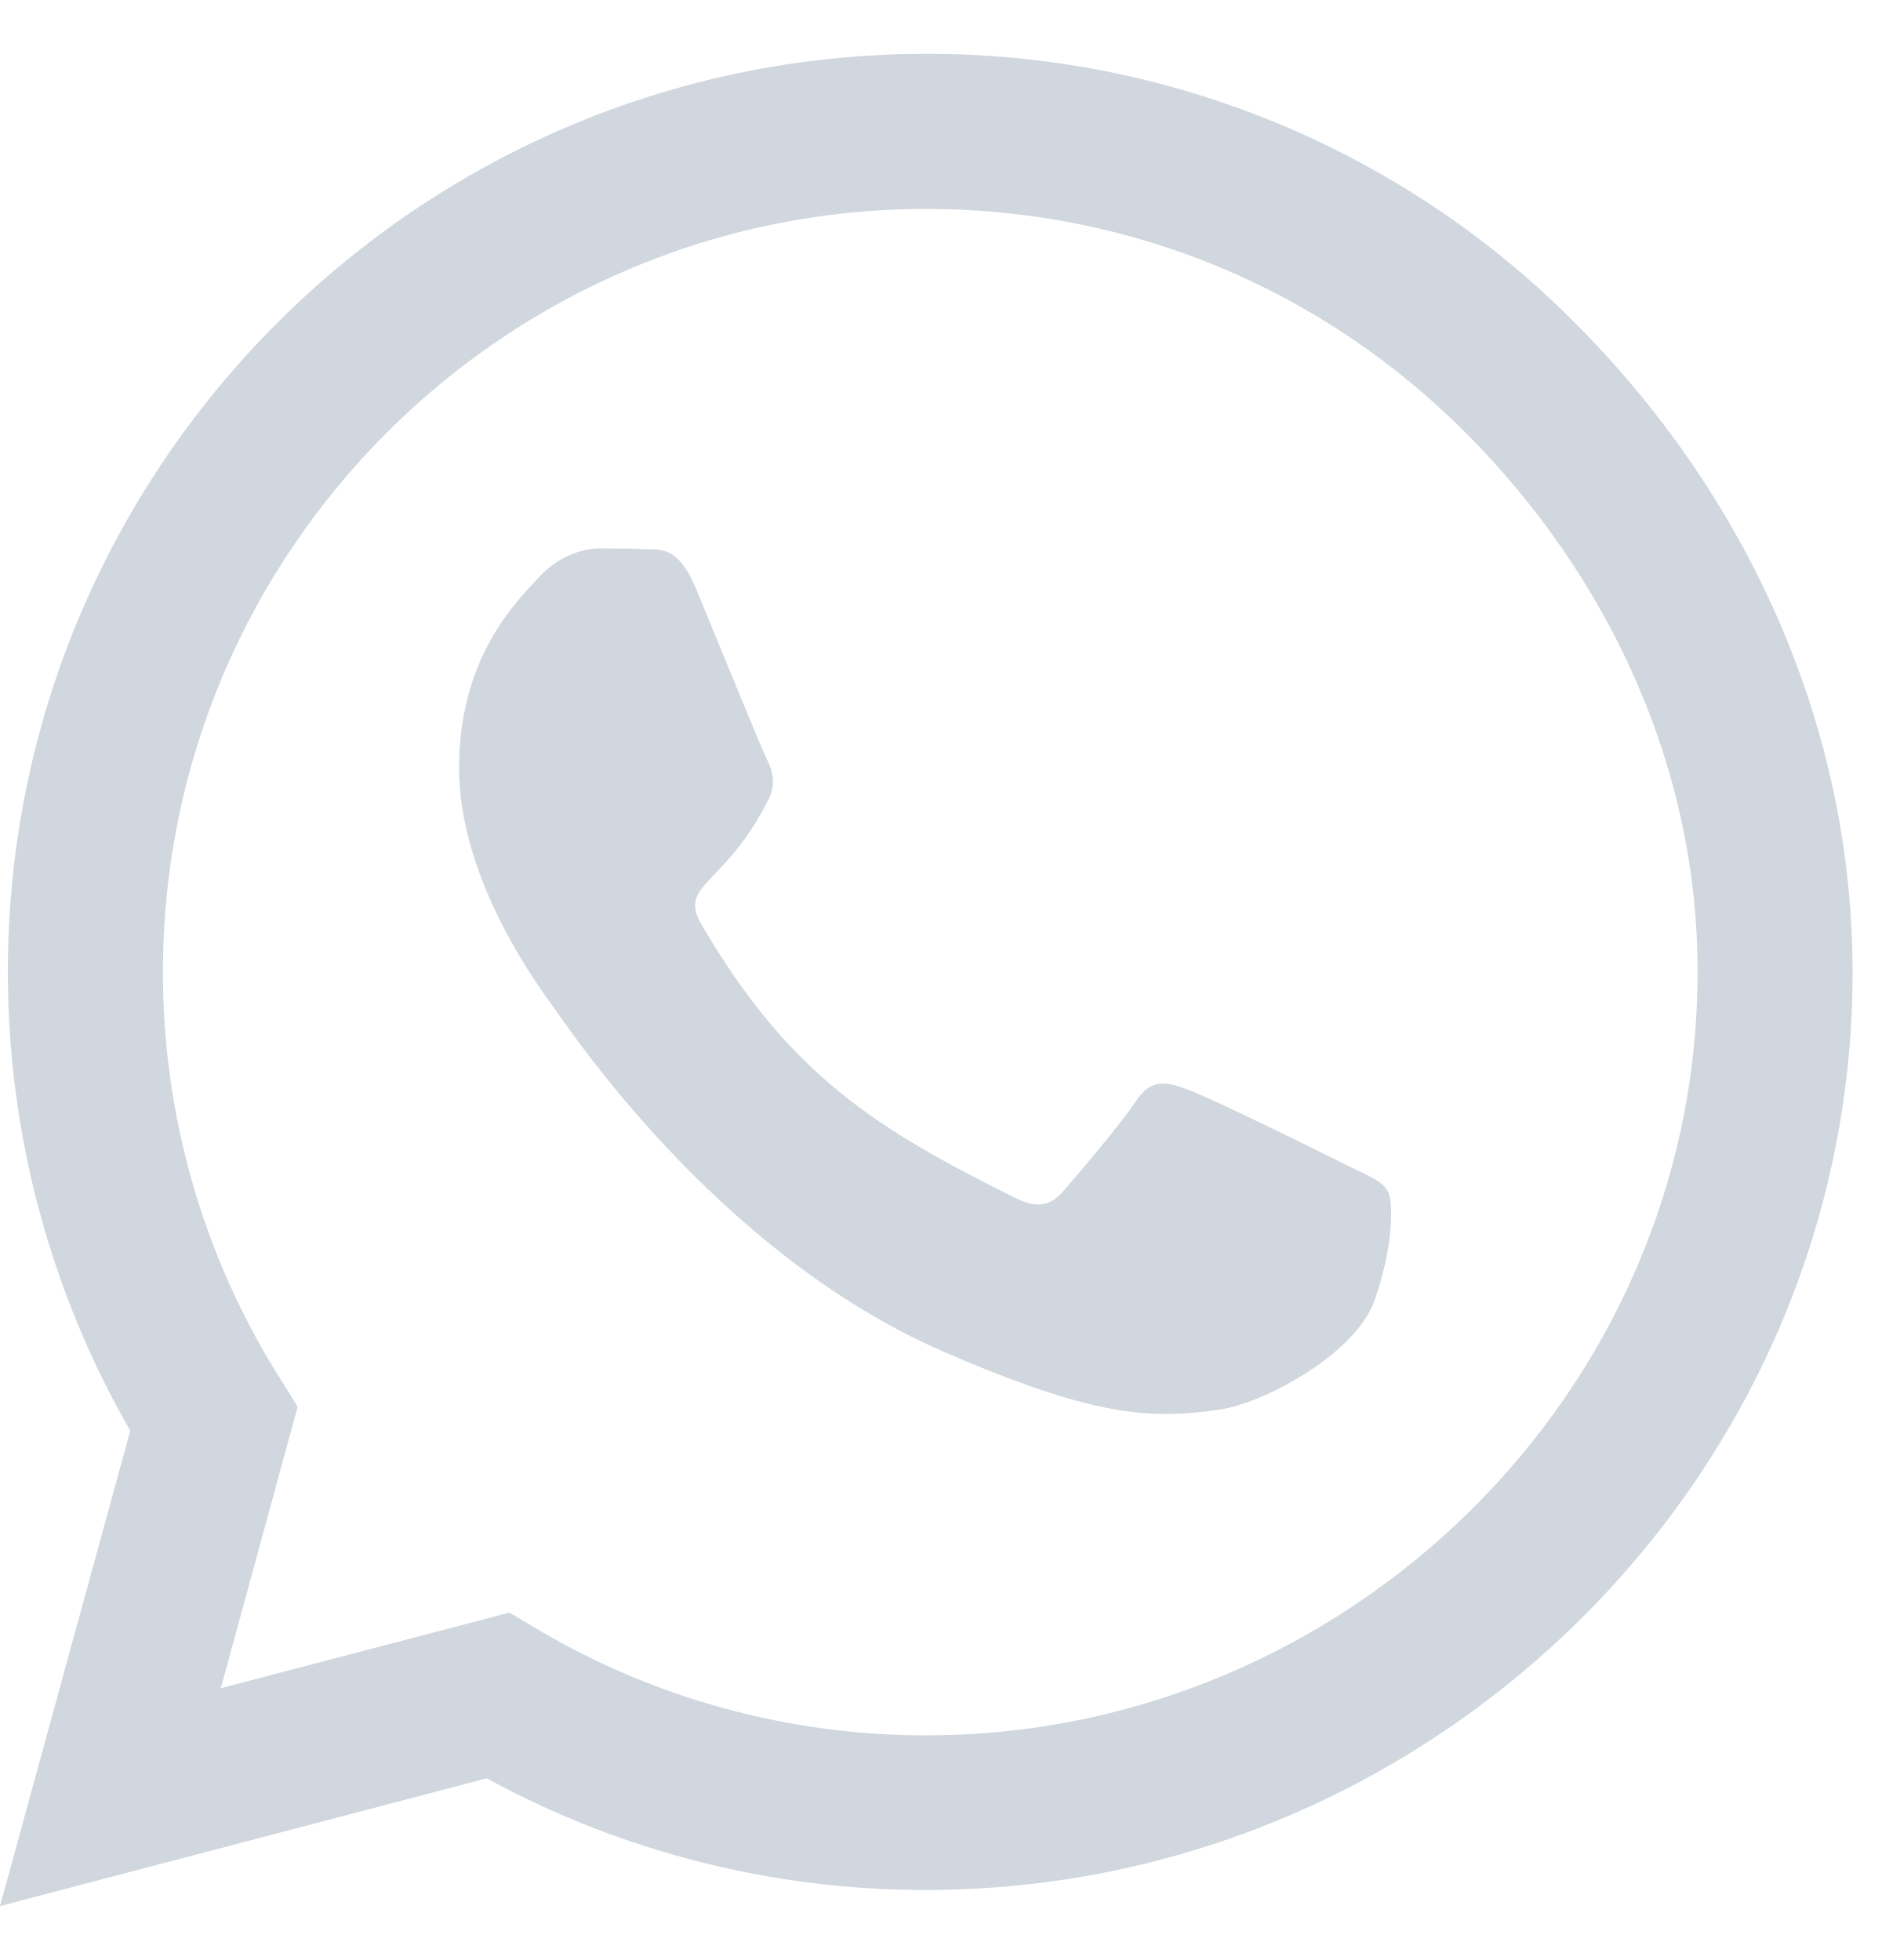
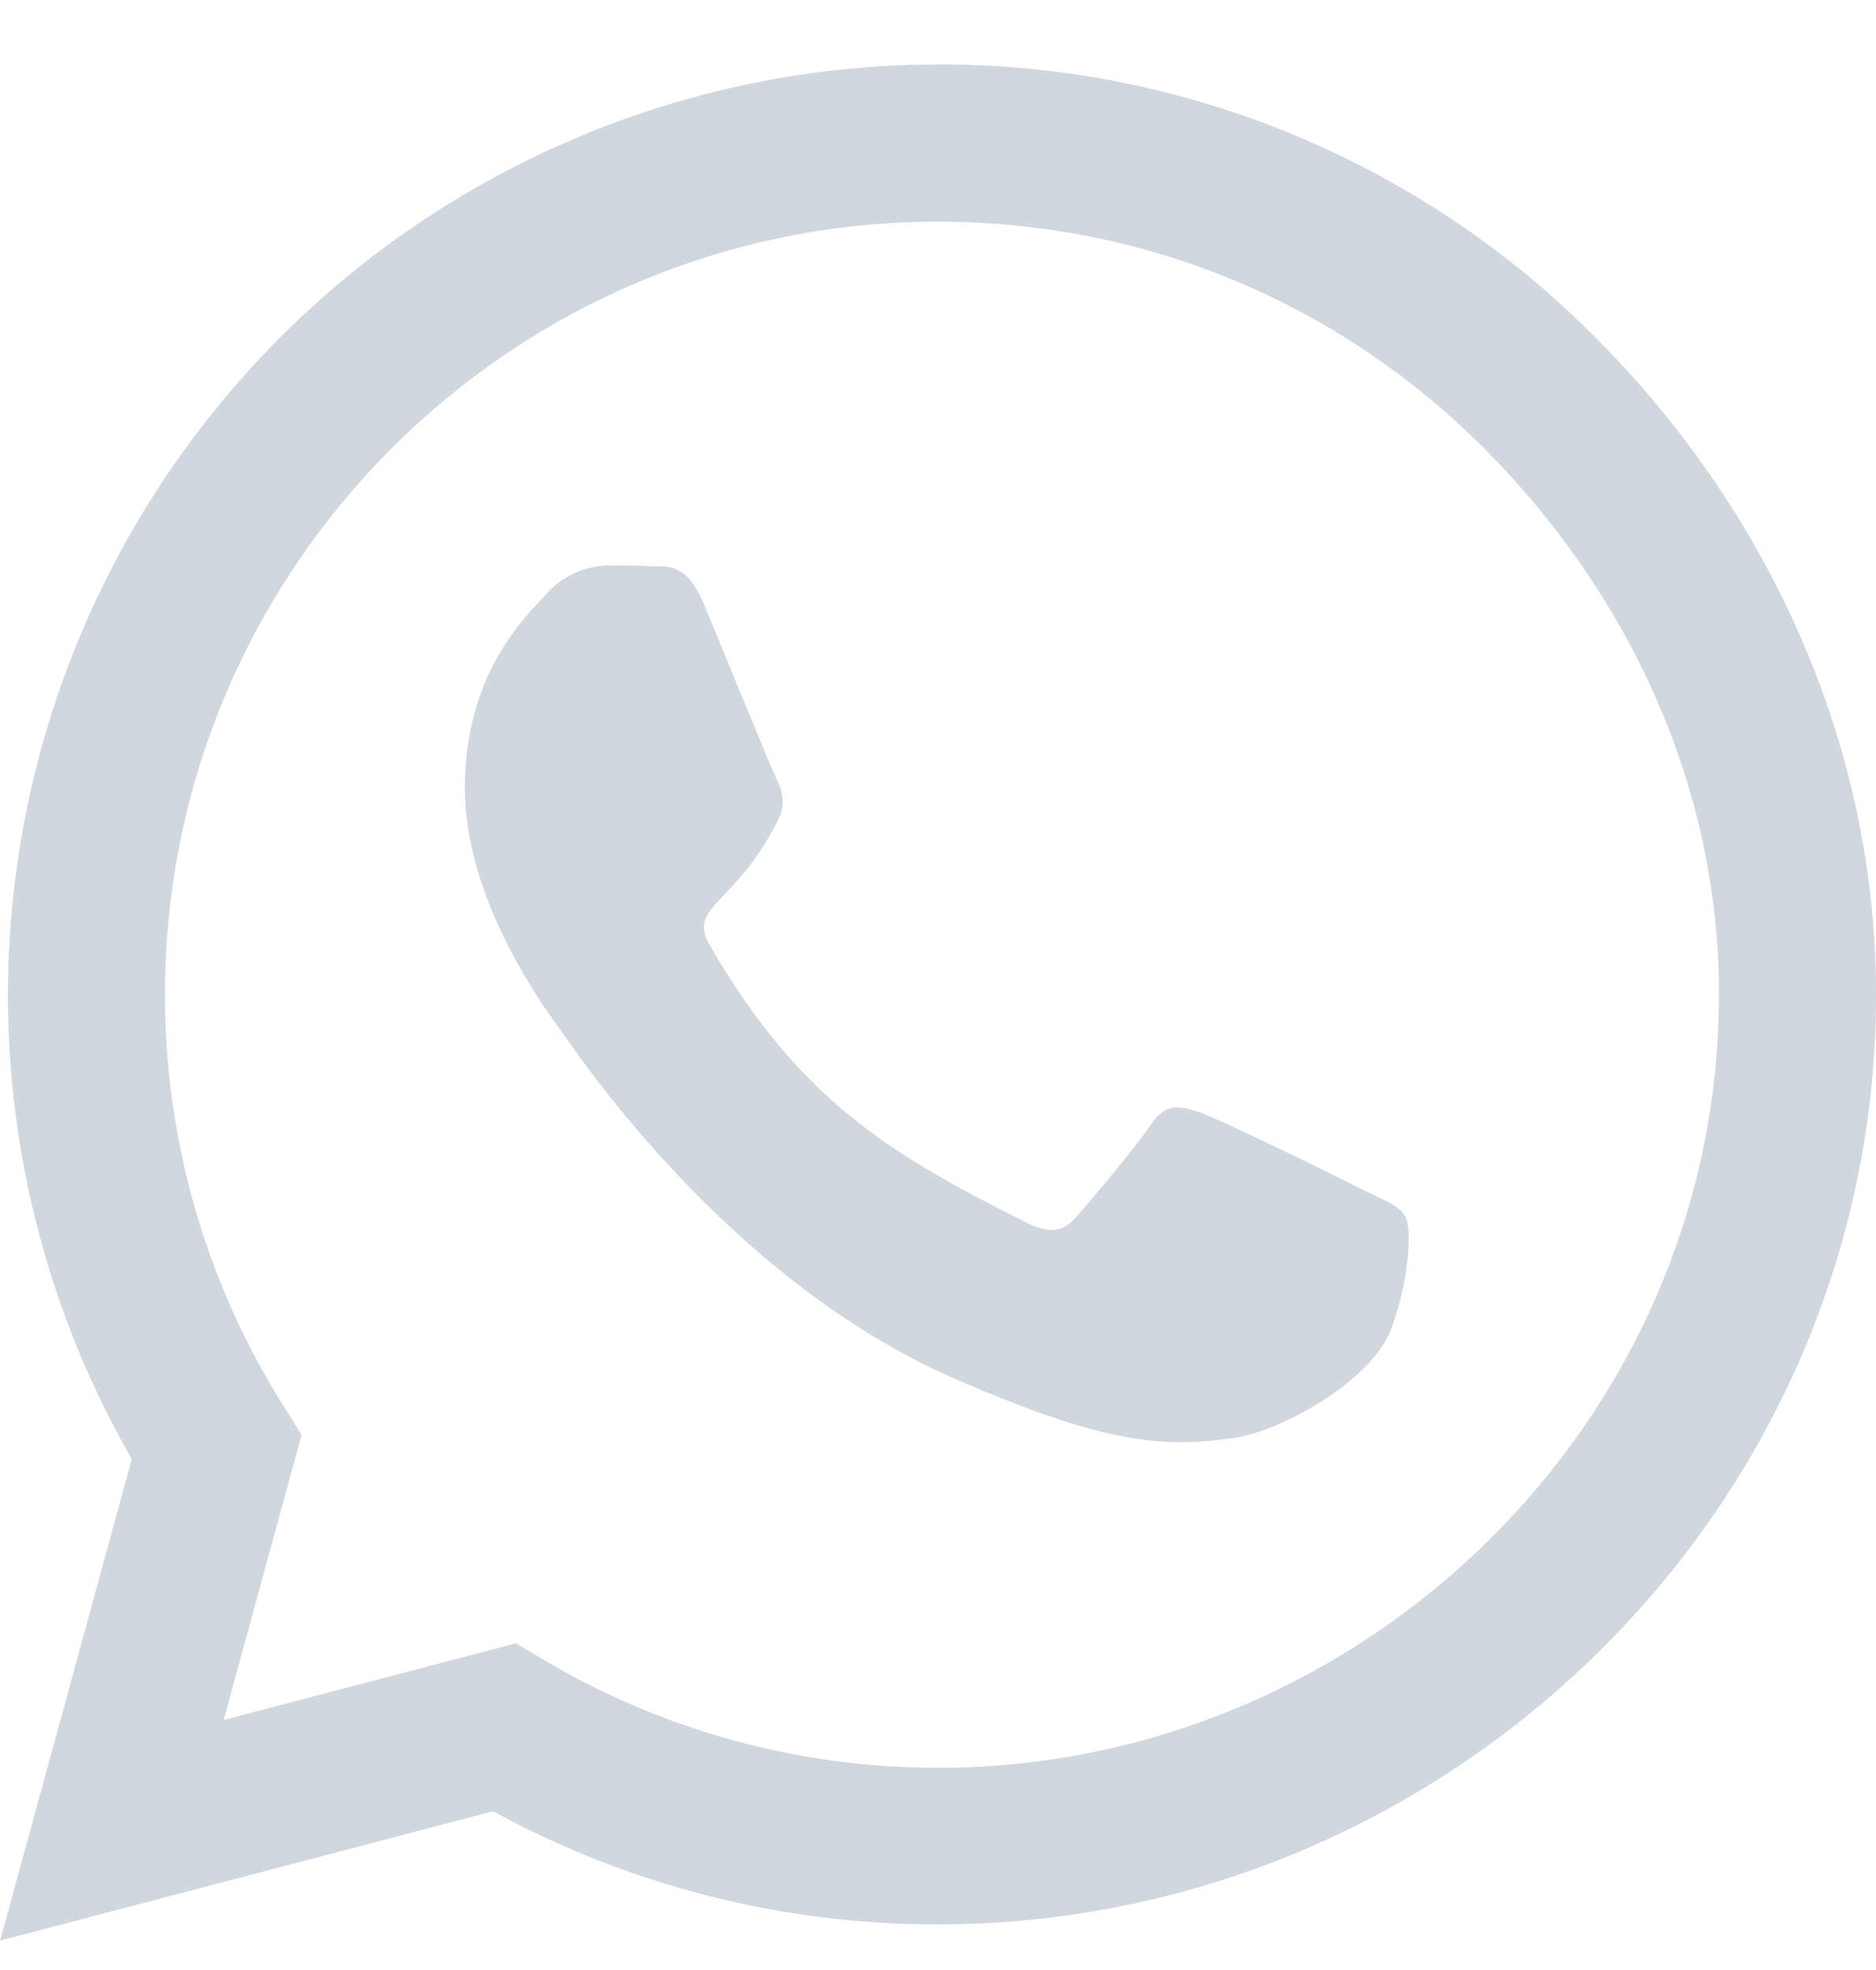
- <svg xmlns="http://www.w3.org/2000/svg" width="24" height="25" fill="#D1D7DE">
-   <path d="M20.087 4.12a11.619 11.619 0 0 0-8.28-3.433C5.353.688.1 5.94.1 12.396c0 2.061.538 4.076 1.561 5.853L0 24.312l6.207-1.629a11.671 11.671 0 0 0 5.595 1.424h.005c6.45 0 11.818-5.252 11.818-11.707 0-3.127-1.329-6.065-3.538-8.28Zm-8.28 18.015c-1.75 0-3.464-.47-4.957-1.356l-.353-.21-3.681.964.98-3.59-.231-.37a9.698 9.698 0 0 1-1.487-5.178c0-5.364 4.366-9.73 9.735-9.73 2.6 0 5.04 1.013 6.876 2.853 1.835 1.84 2.964 4.282 2.959 6.882 0 5.368-4.478 9.735-9.84 9.735Zm5.337-7.288c-.29-.148-1.73-.855-1.999-.95-.269-.1-.464-.147-.659.148s-.754.95-.928 1.15c-.169.195-.343.221-.633.074-1.719-.86-2.848-1.535-3.981-3.48-.3-.518.3-.48.86-1.599.094-.195.047-.364-.027-.511-.074-.148-.66-1.588-.902-2.173-.237-.57-.48-.49-.659-.5-.169-.011-.364-.011-.559-.011-.195 0-.511.073-.78.363-.27.296-1.023 1.002-1.023 2.442 0 1.44 1.049 2.832 1.191 3.027.148.195 2.062 3.148 5 4.42 1.856.8 2.584.87 3.512.732.564-.084 1.73-.706 1.972-1.392.242-.686.242-1.271.169-1.392-.069-.132-.264-.206-.554-.348Z" />
+ <svg xmlns="http://www.w3.org/2000/svg" width="20" height="21" fill="none">
+   <path d="M17.005 3.593A9.836 9.836 0 0 0 9.995.687a9.922 9.922 0 0 0-8.59 14.867L.001 20.687l5.255-1.379a9.882 9.882 0 0 0 4.736 1.206h.004c5.46 0 10.005-4.447 10.005-9.911 0-2.647-1.125-5.135-2.995-7.01Zm-7.01 15.251A8.226 8.226 0 0 1 5.8 17.696l-.299-.178-3.116.816.83-3.039-.196-.313A8.21 8.21 0 0 1 1.759 10.6c0-4.541 3.696-8.237 8.241-8.237 2.201 0 4.267.857 5.821 2.415 1.554 1.557 2.51 3.625 2.505 5.826 0 4.544-3.791 8.241-8.33 8.241Zm4.518-6.17c-.245-.125-1.464-.723-1.692-.804-.228-.085-.393-.124-.558.125-.165.25-.638.805-.785.974-.143.165-.29.187-.536.063-1.455-.729-2.411-1.3-3.37-2.946-.254-.439.254-.407.728-1.354.08-.165.04-.308-.023-.433s-.559-1.344-.764-1.84c-.2-.482-.406-.414-.558-.423-.143-.009-.308-.009-.473-.009a.916.916 0 0 0-.66.307c-.229.251-.866.849-.866 2.068s.888 2.397 1.008 2.562c.125.165 1.746 2.665 4.233 3.742 1.571.677 2.187.737 2.973.62.477-.071 1.464-.598 1.67-1.179.204-.58.204-1.076.142-1.178-.058-.112-.223-.175-.469-.295Z" fill="#D1D7DE" />
</svg>
